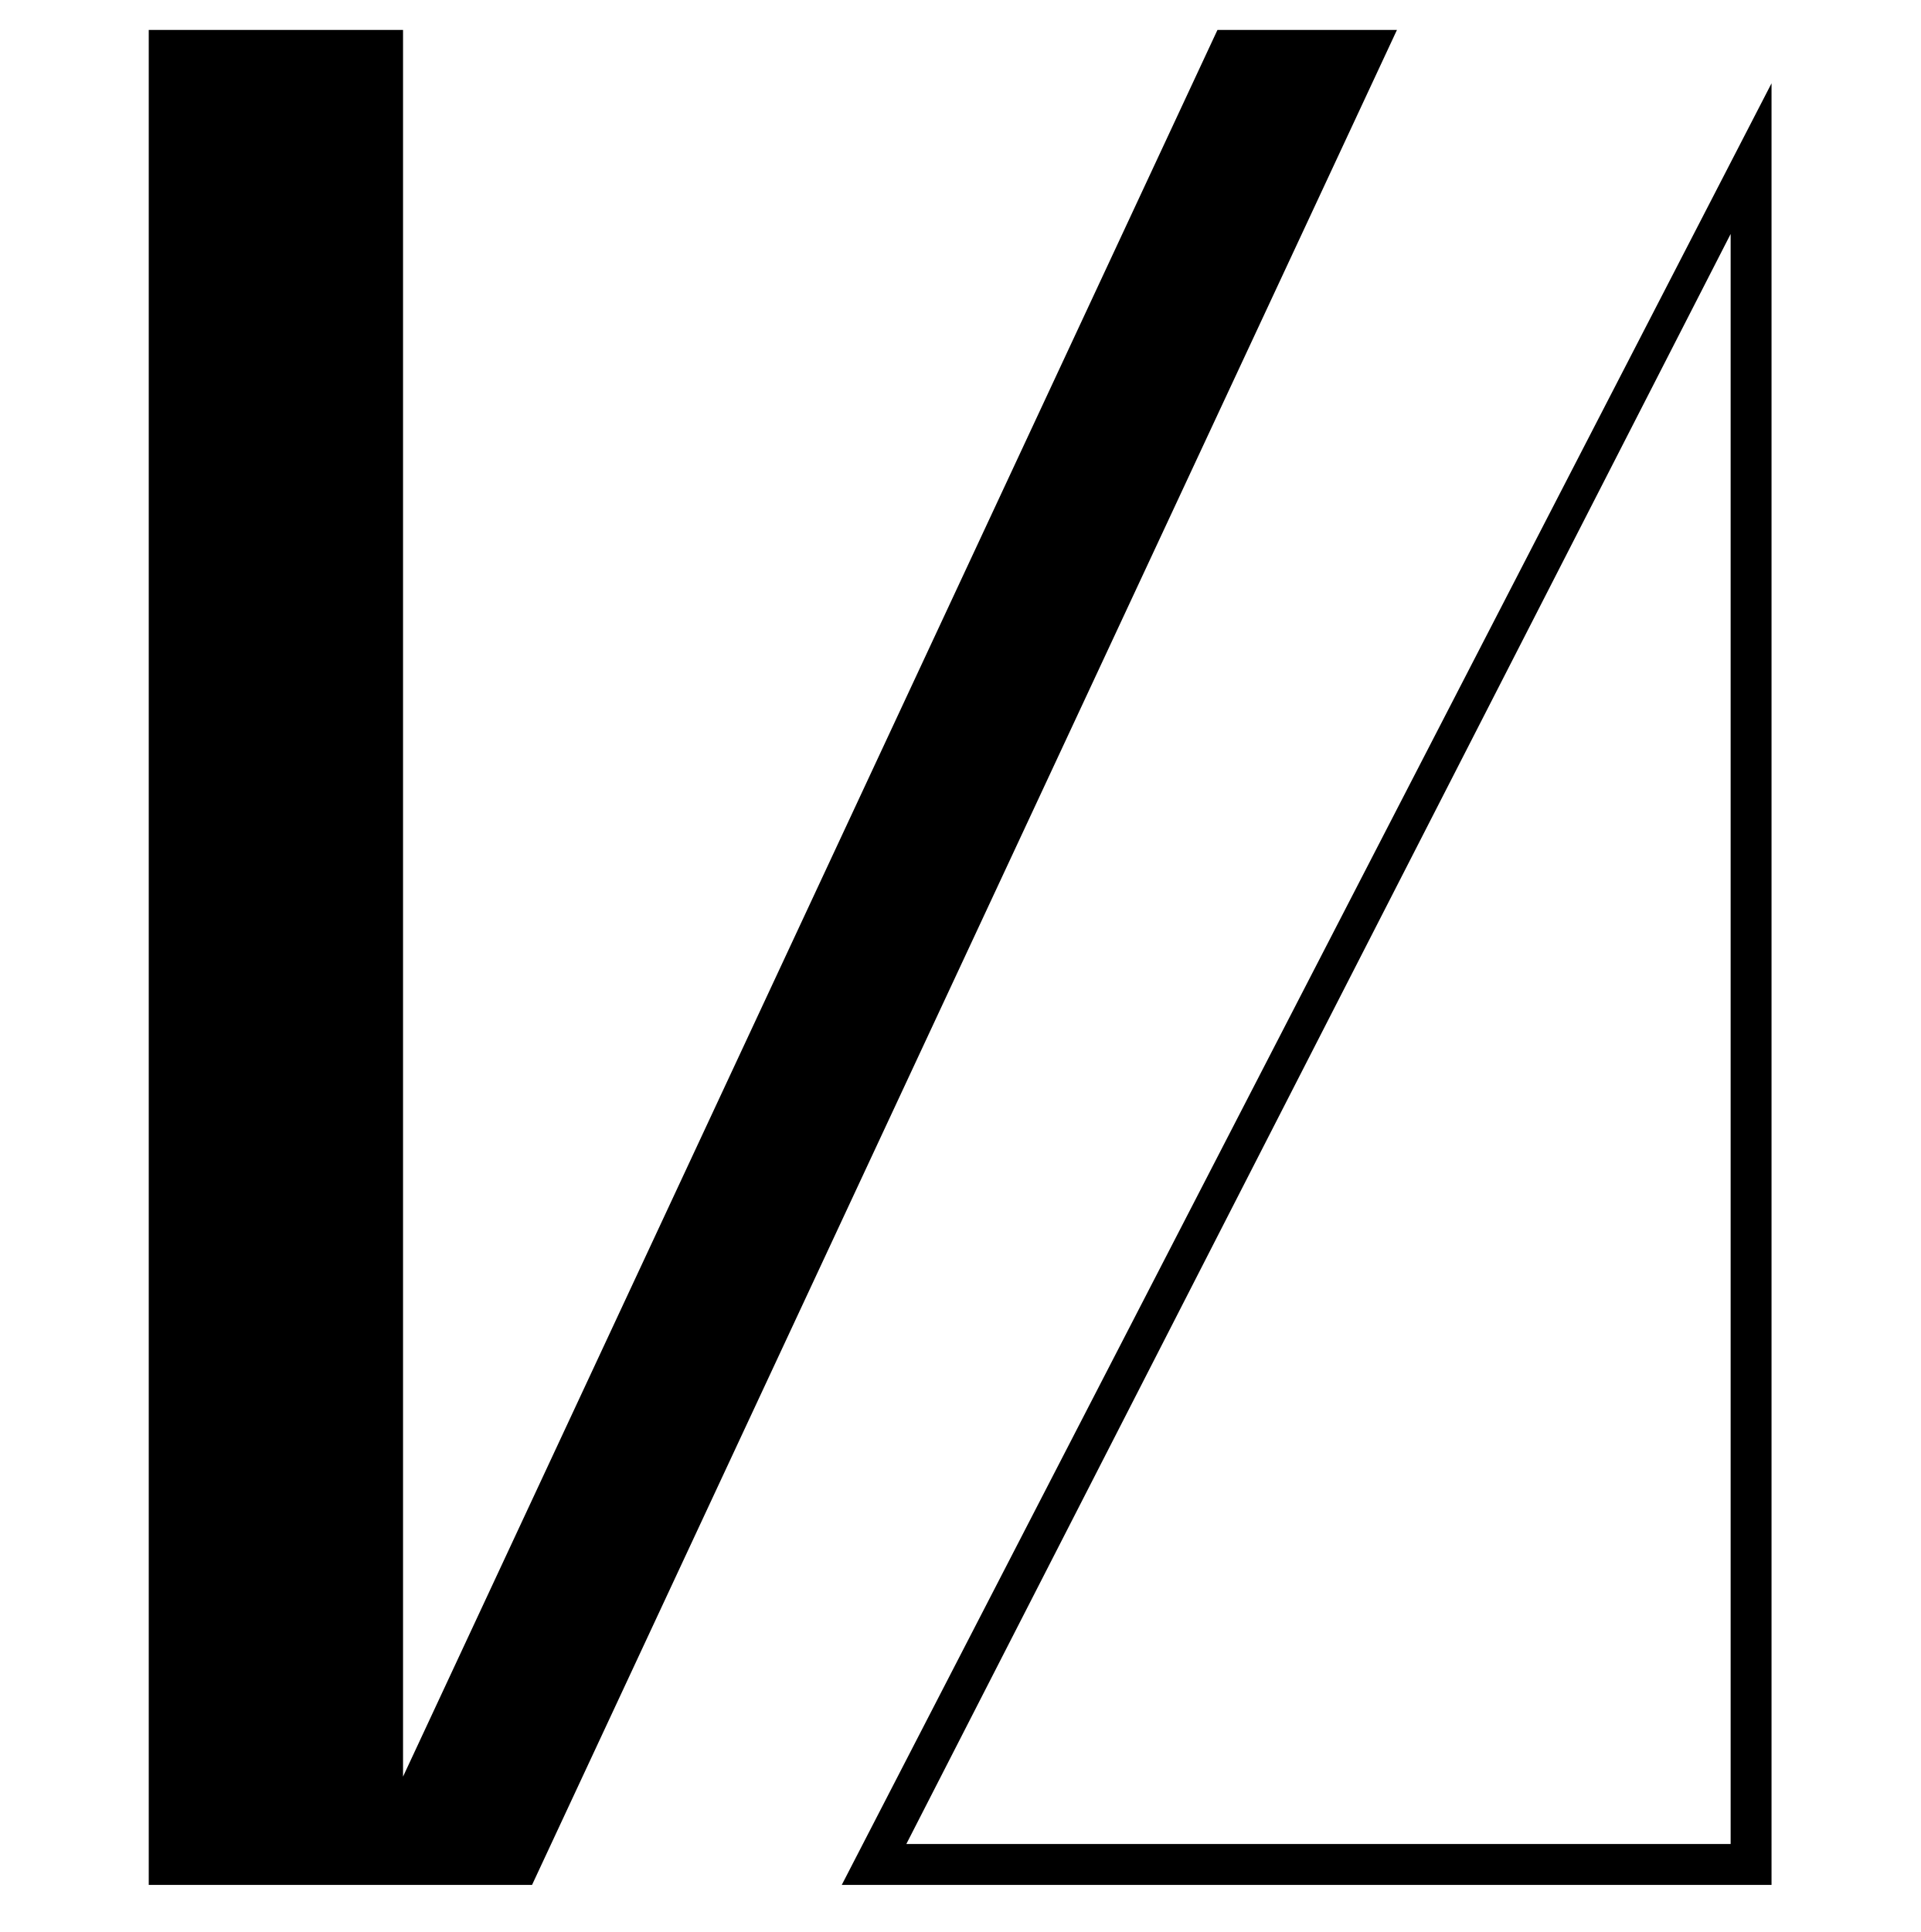
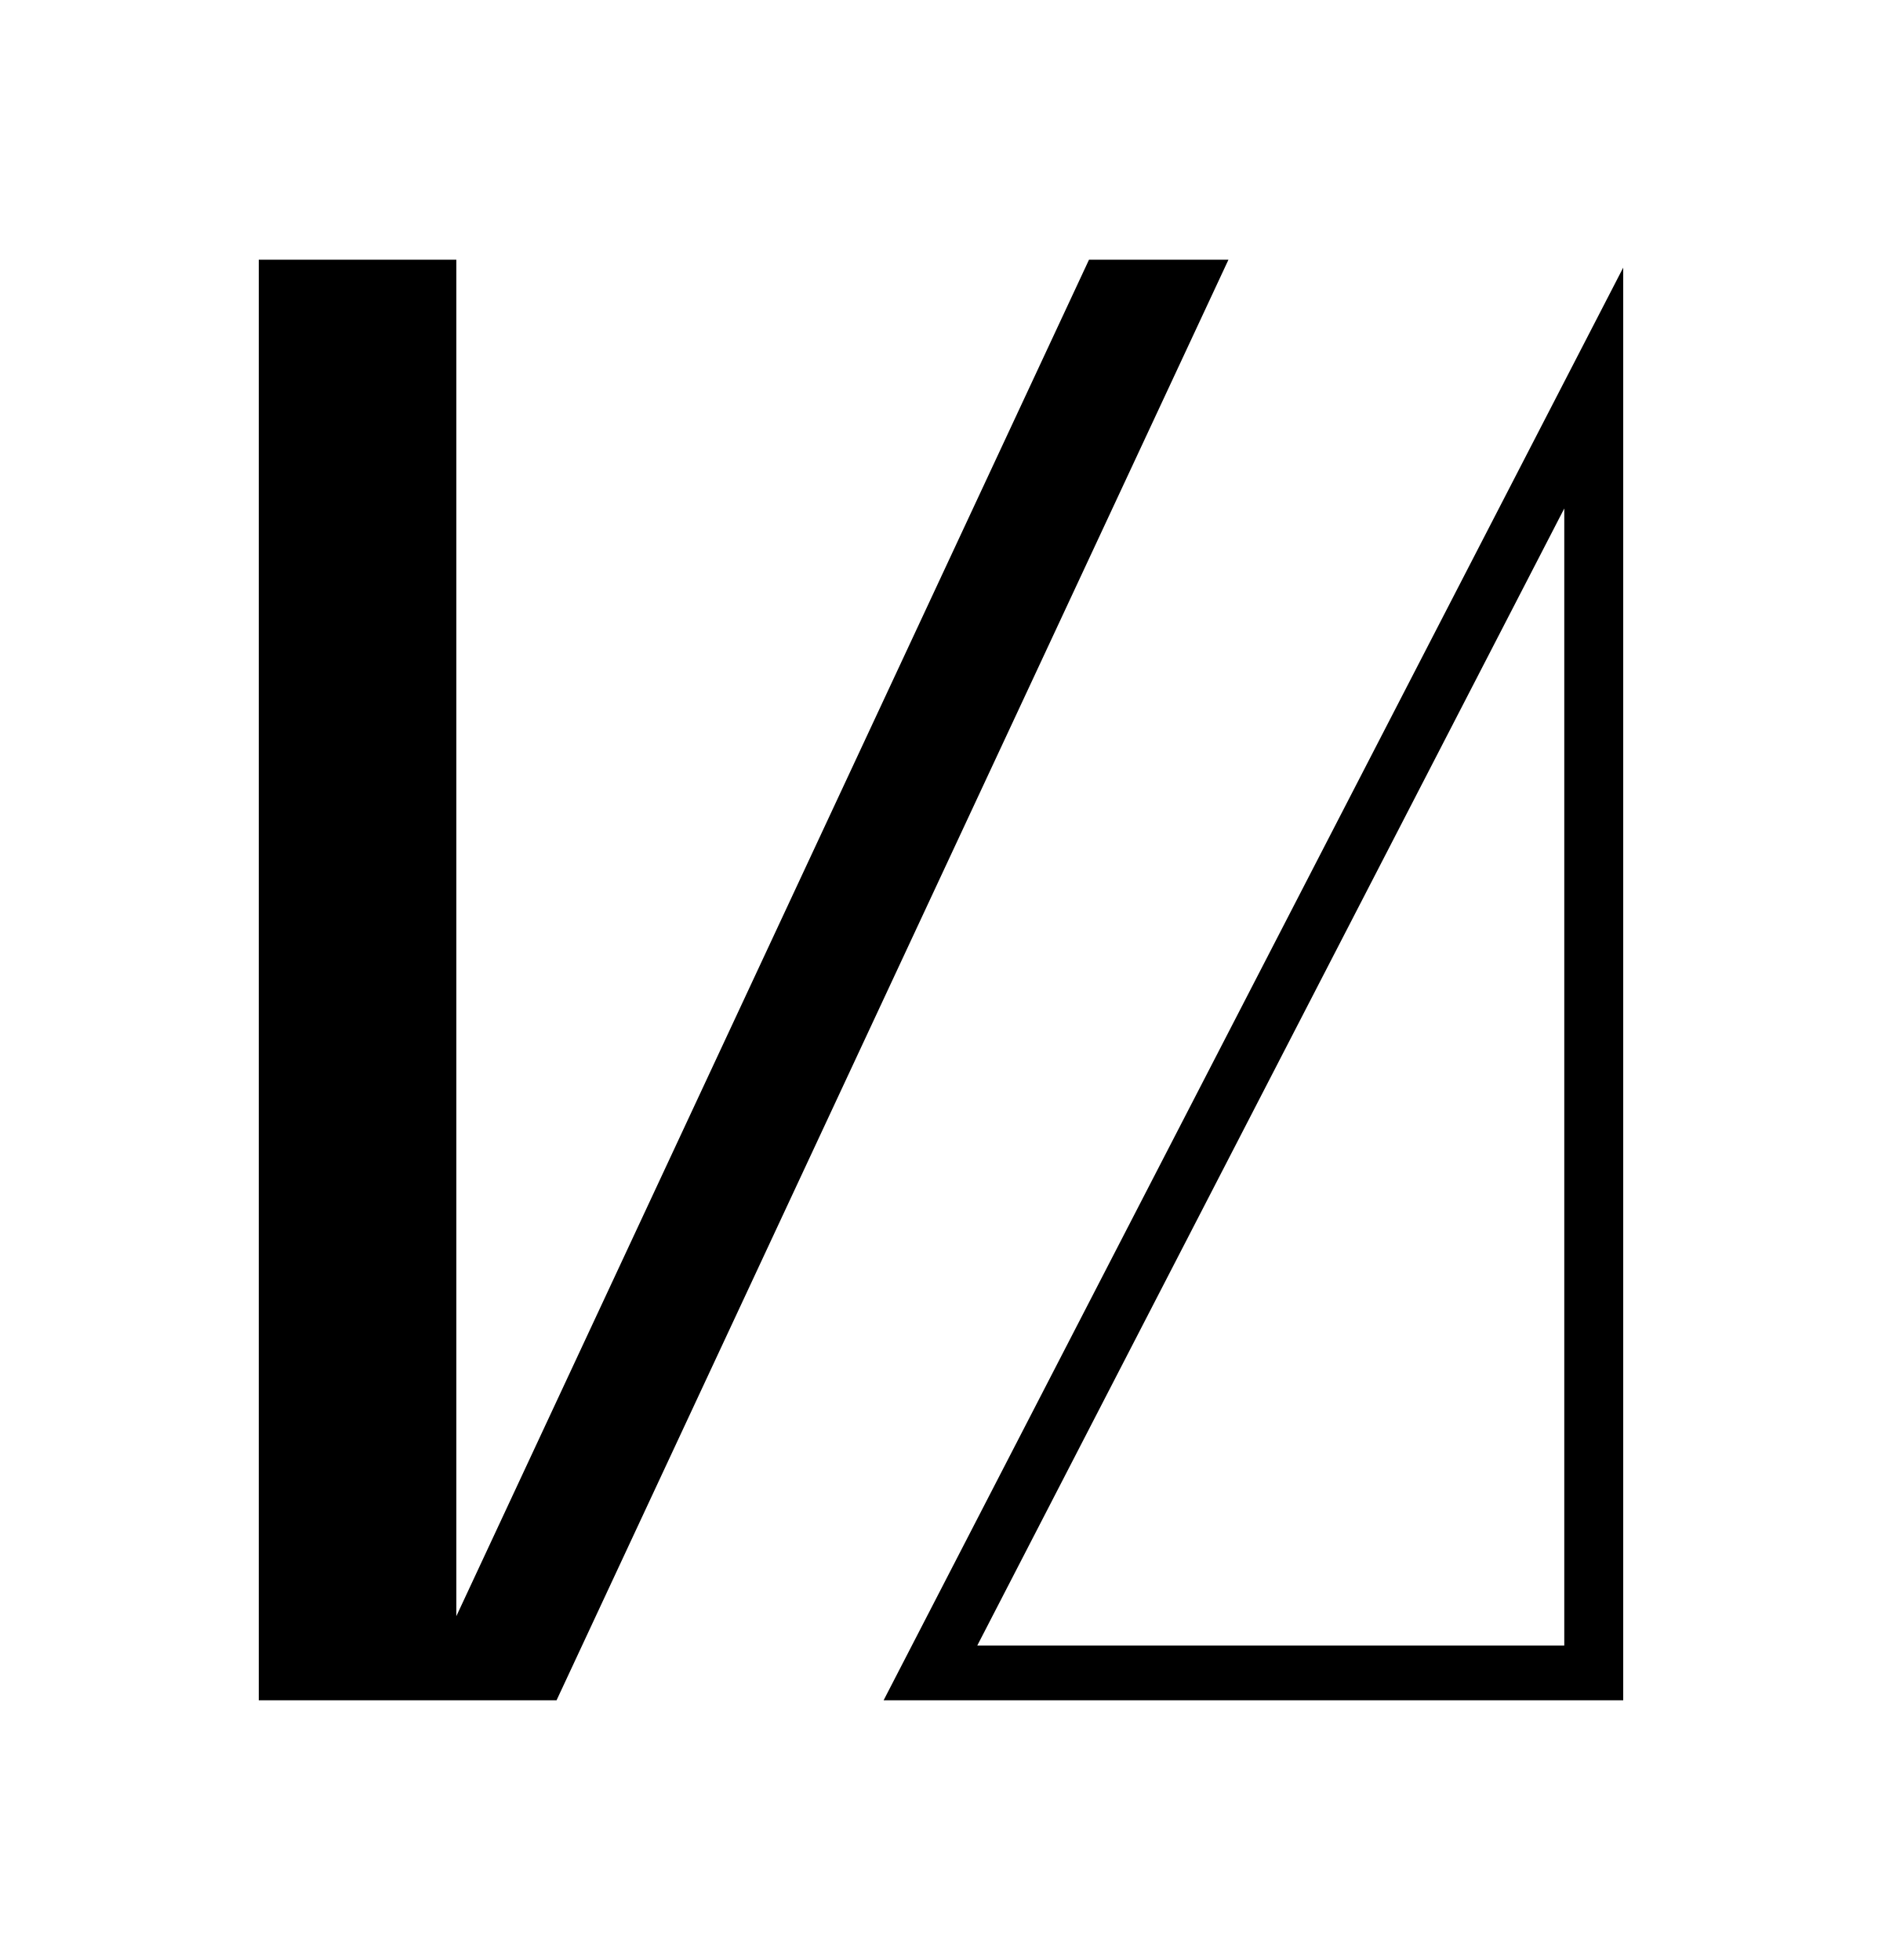
- <svg xmlns="http://www.w3.org/2000/svg" version="1.1" viewBox="-10 0 994.028 1000" id="svg1" xml:space="preserve" width="994.028" height="1000">
+ <svg xmlns="http://www.w3.org/2000/svg" width="959.991mm" height="1000mm" viewBox="0 0 959.991 1000" version="1.1" id="svg1" xml:space="preserve">
  <defs id="defs1" />
-   <g id="layer2" style="display:inline" />
-   <g id="layer7" style="display:inline">
-     <path fill="currentColor" d="M 907.028,975.615 Z M 885.861,121.105 V 954.447 H 459.163 Z M 907.028,43.118 425.74,975.615 h 481.289 z" id="path1" style="display:inline;stroke-width:1.114" />
-     <path id="rect5" style="fill:#000000;fill-opacity:1;stroke:none;stroke-width:7.559;stroke-linecap:round;stroke-linejoin:round;stroke-dashoffset:13.937" d="M 67,15.486 V 975.615 h 105.502 26.129 66.787 L 713.133,15.486 H 620.217 L 198.631,919.582 V 15.486 Z" />
-   </g>
+   <path id="path1" style="display:inline;stroke-width:0.873" d="M 827.991,136.539 450.725,867.5 H 827.991 Z M 797.93,259.42 V 839.535 H 498.516 Z" />
+   <path id="rect5" style="display:inline;fill:#000000;fill-opacity:1;stroke:none;stroke-width:5.787;stroke-linecap:round;stroke-linejoin:round;stroke-dashoffset:13.937" d="m 132,132.5 v 735 h 80.764 20.002 51.127 L 626.629,132.5 H 555.5 L 232.766,824.605 V 132.5 Z" />
</svg>
